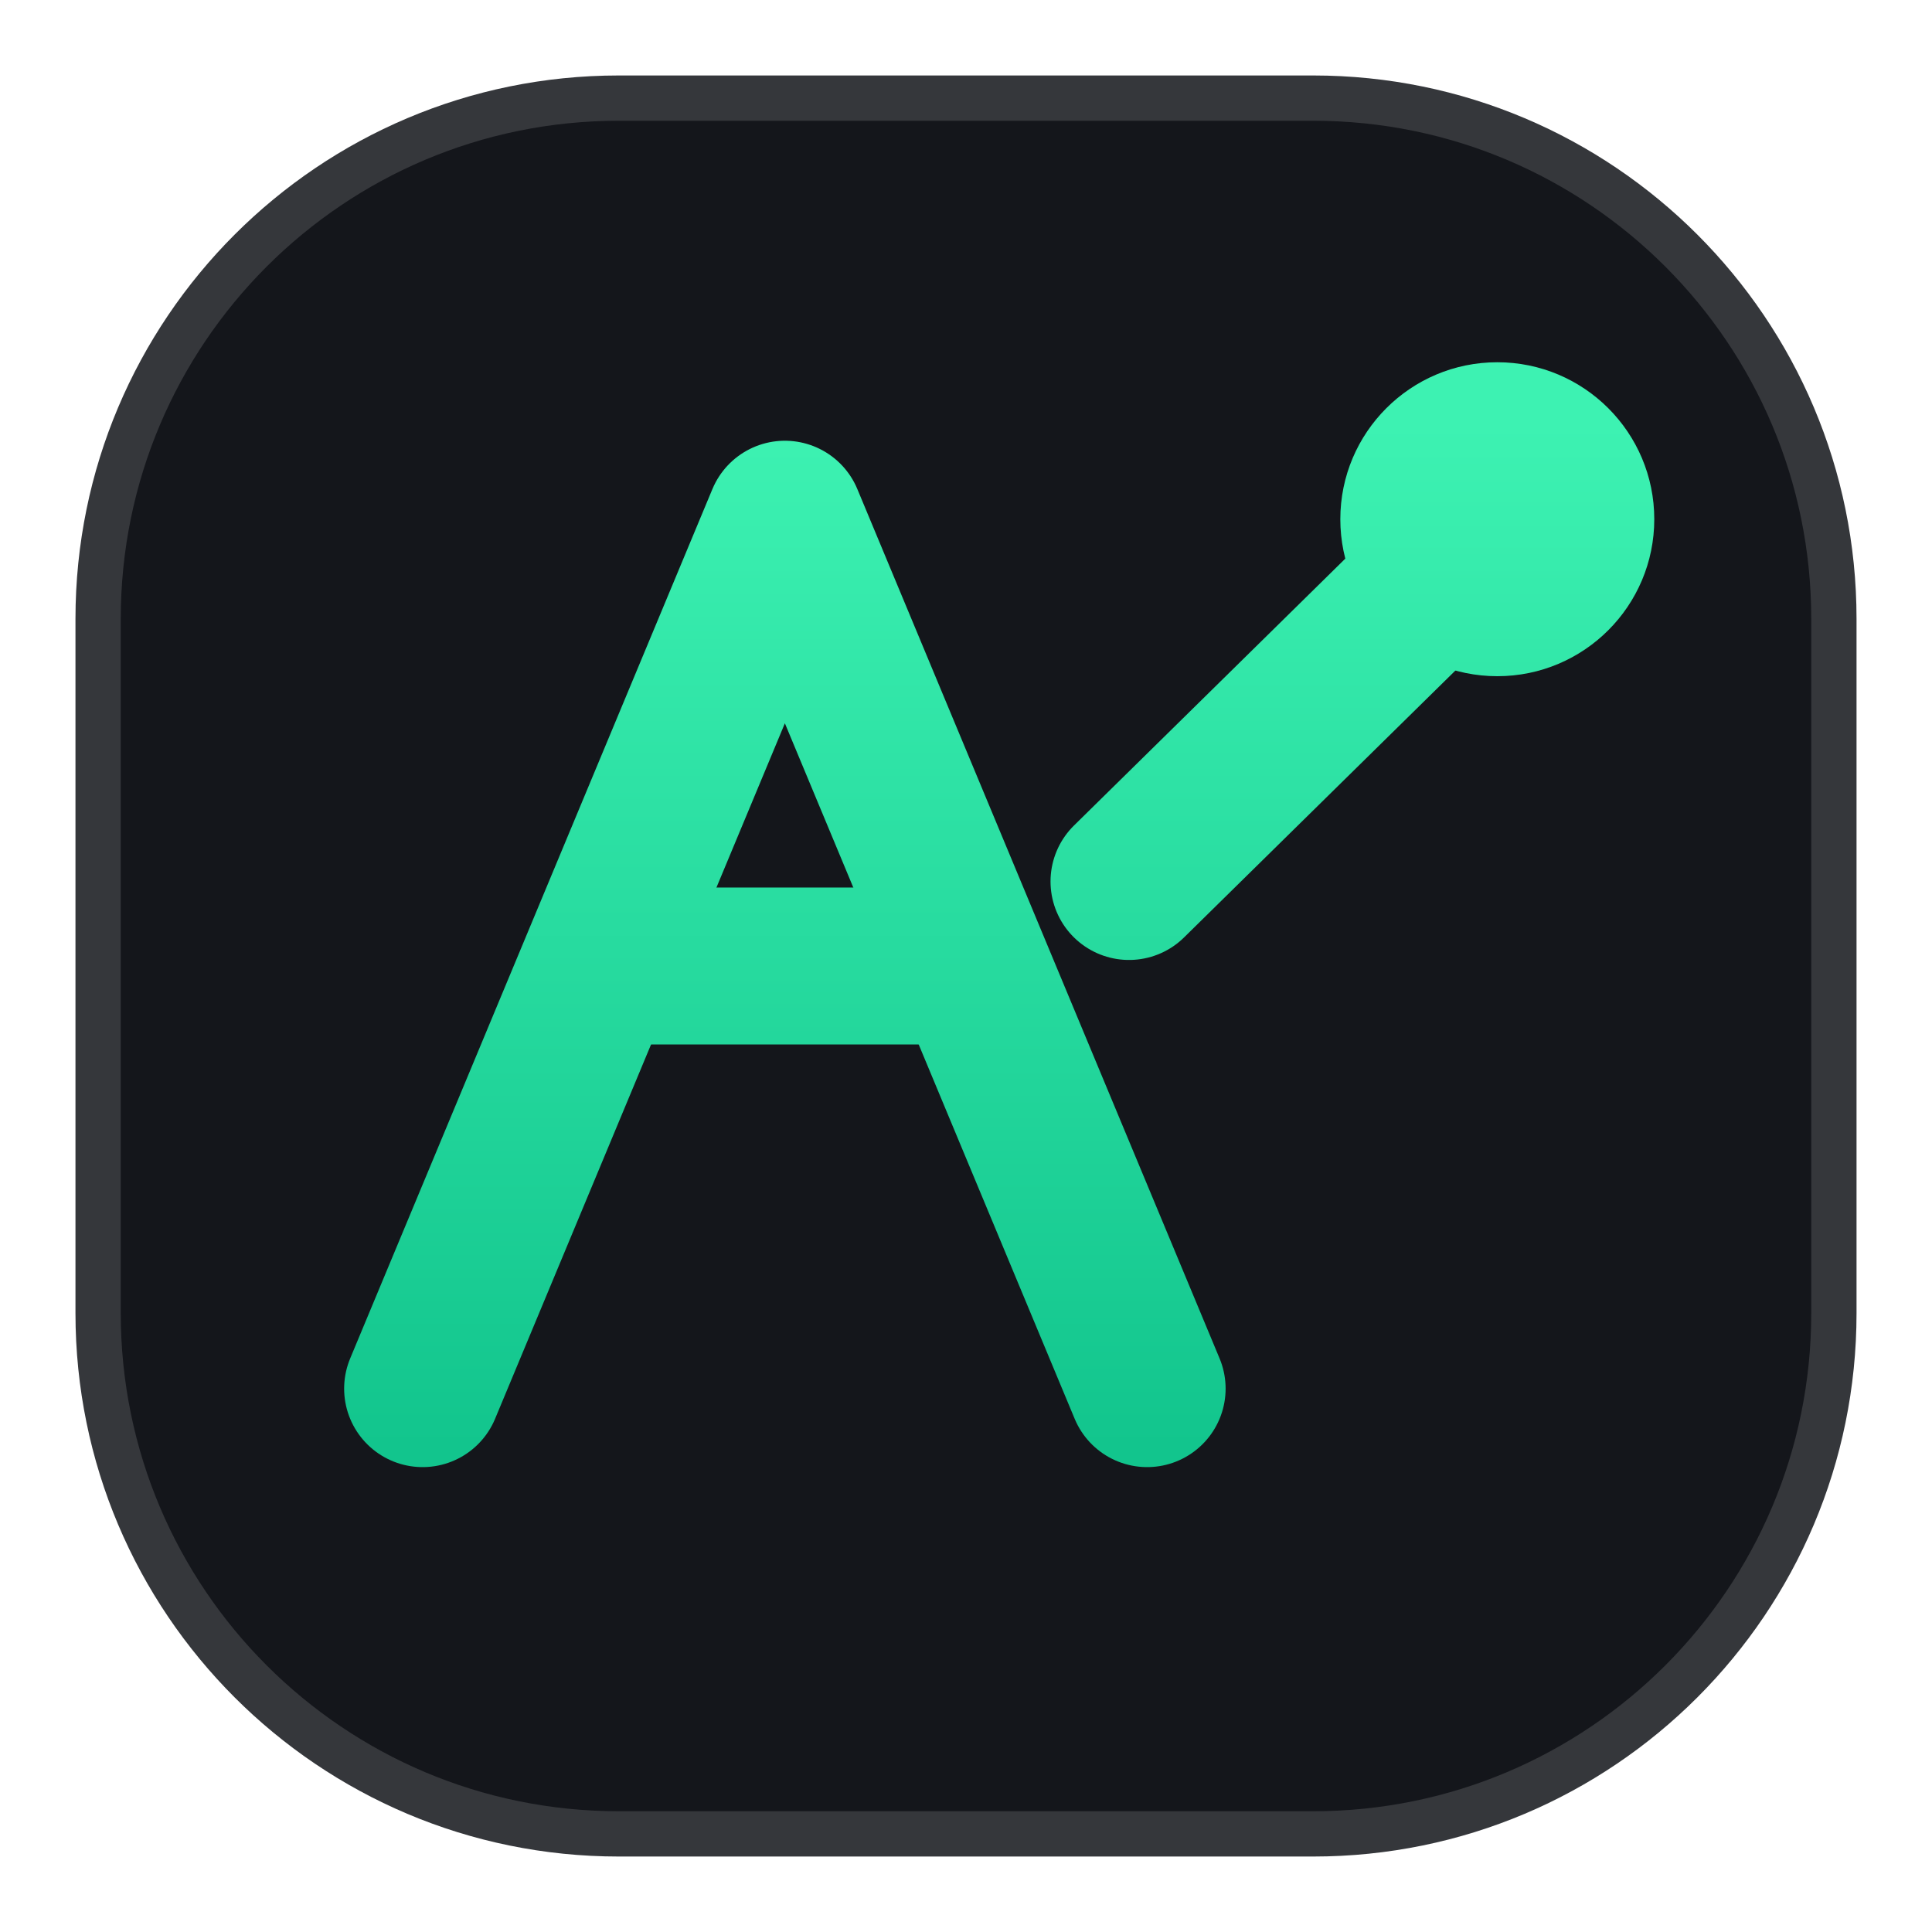
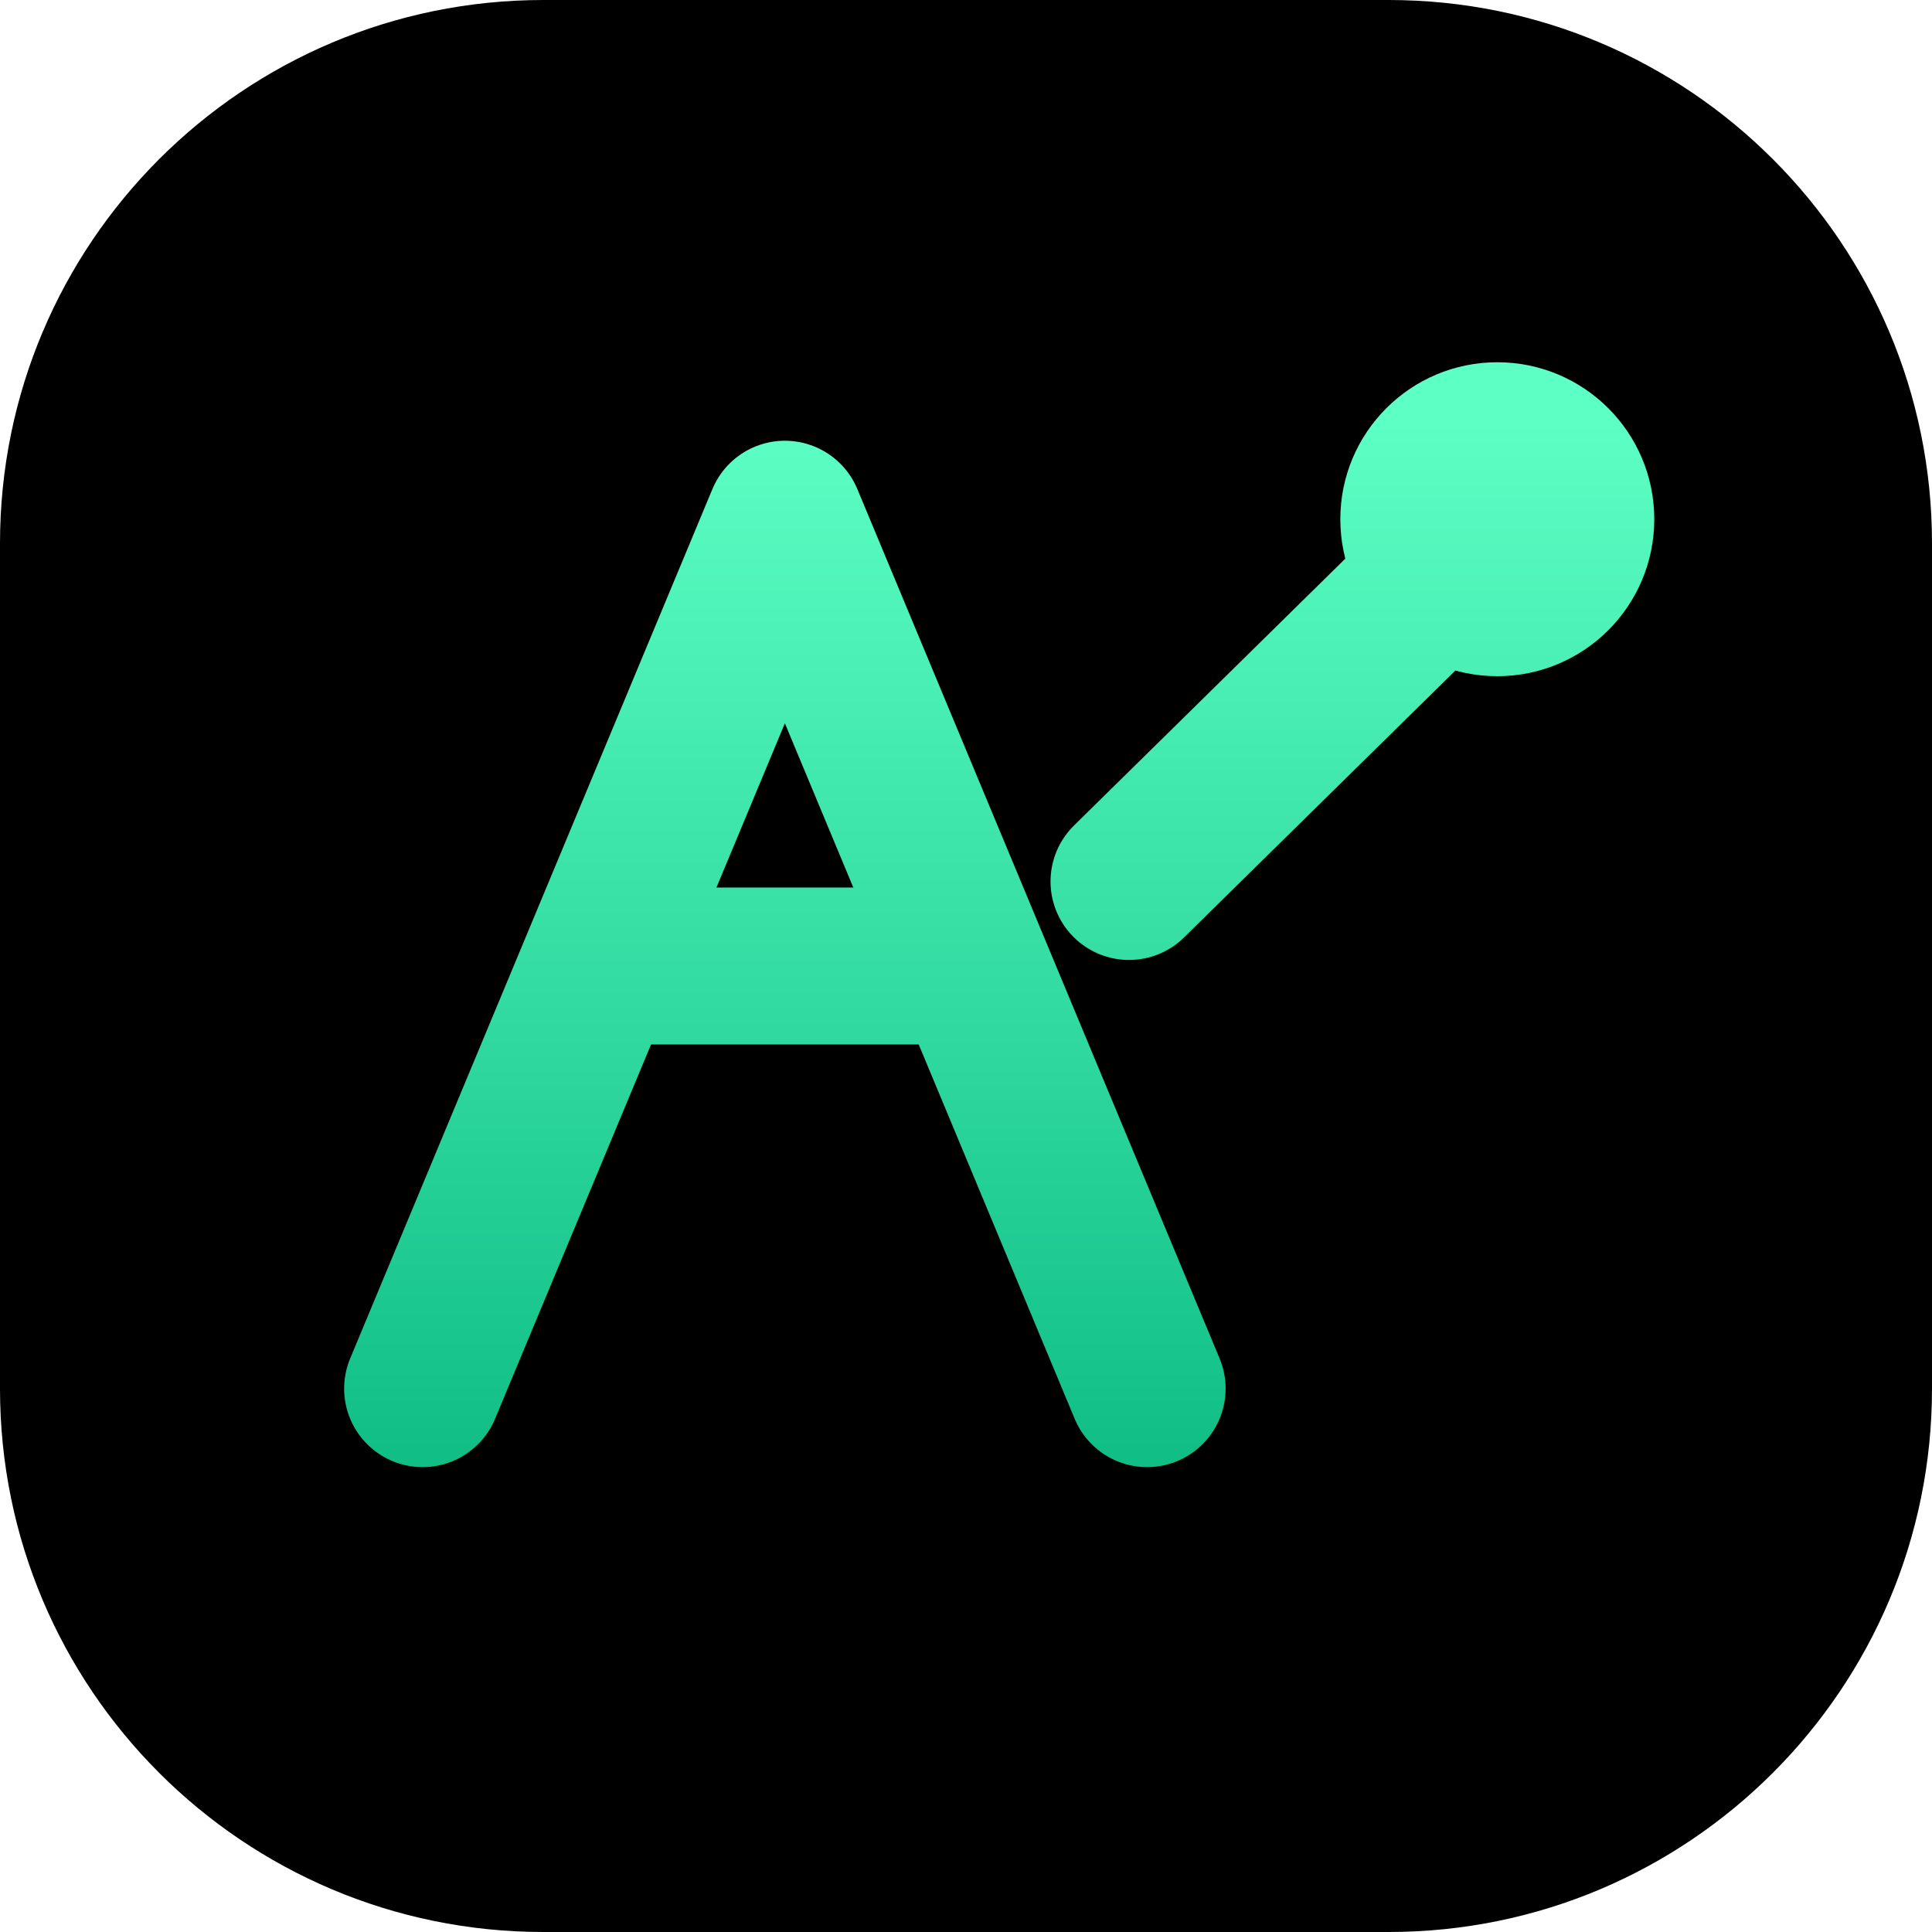
<svg xmlns="http://www.w3.org/2000/svg" width="32" height="32" viewBox="0 0 32 32" fill="none">
  <defs>
    <linearGradient id="b" x1="0" y1="7" x2="0" y2="24" gradientUnits="userSpaceOnUse">
-       <stop offset="0" stop-color="#3df2b2" />
-       <stop offset="1" stop-color="#12c58d" />
+       <stop offset="0" stop-color="#5cffc4" />
+       <stop offset="1" stop-color="#11bf86" />
    </linearGradient>
  </defs>
-   <rect x="1.25" y="1.25" width="29.5" height="29.5" rx="9" fill="#14161B" stroke="#ffffff24" stroke-width="1.5" />
+   <rect x="0" y="0" width="32" height="32" rx="9" fill="#000000" />
  <path d="M7 23 13 8.6 19 23" fill="none" stroke="url(#b)" stroke-width="2.6" stroke-linecap="round" stroke-linejoin="round" />
  <path d="M10.1 16 15.9 16" stroke="url(#b)" stroke-width="2.6" stroke-linecap="round" />
  <path d="M18.7 14.6 24.8 8.6" fill="none" stroke="url(#b)" stroke-width="2.6" stroke-linecap="round" stroke-linejoin="round" />
  <circle cx="24.8" cy="8.6" r="2.6" fill="url(#b)" />
</svg>
